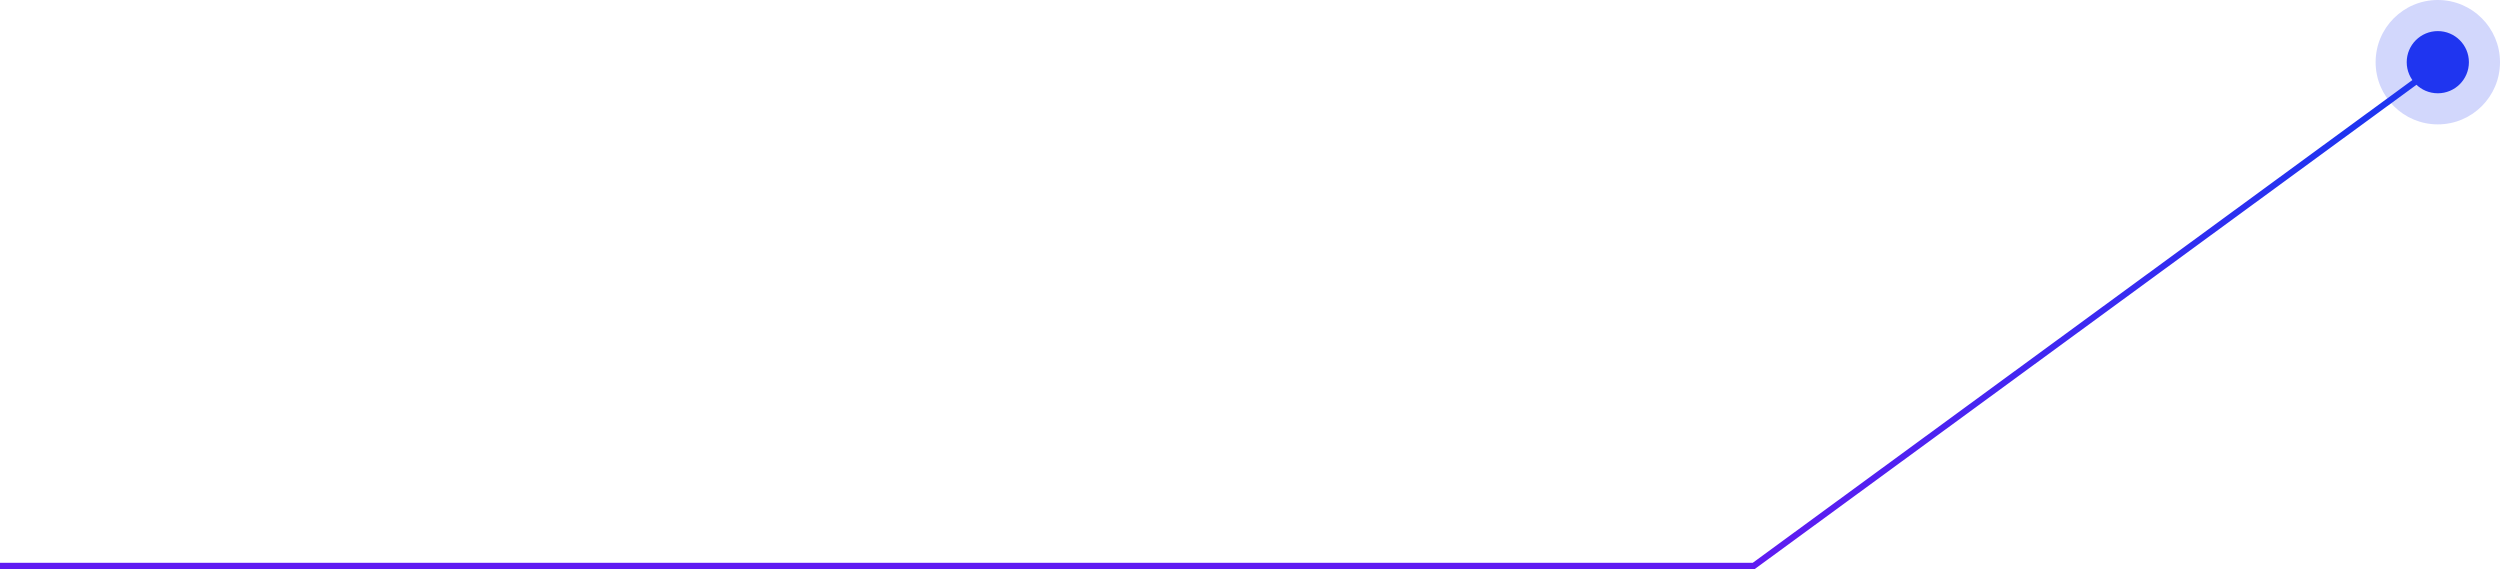
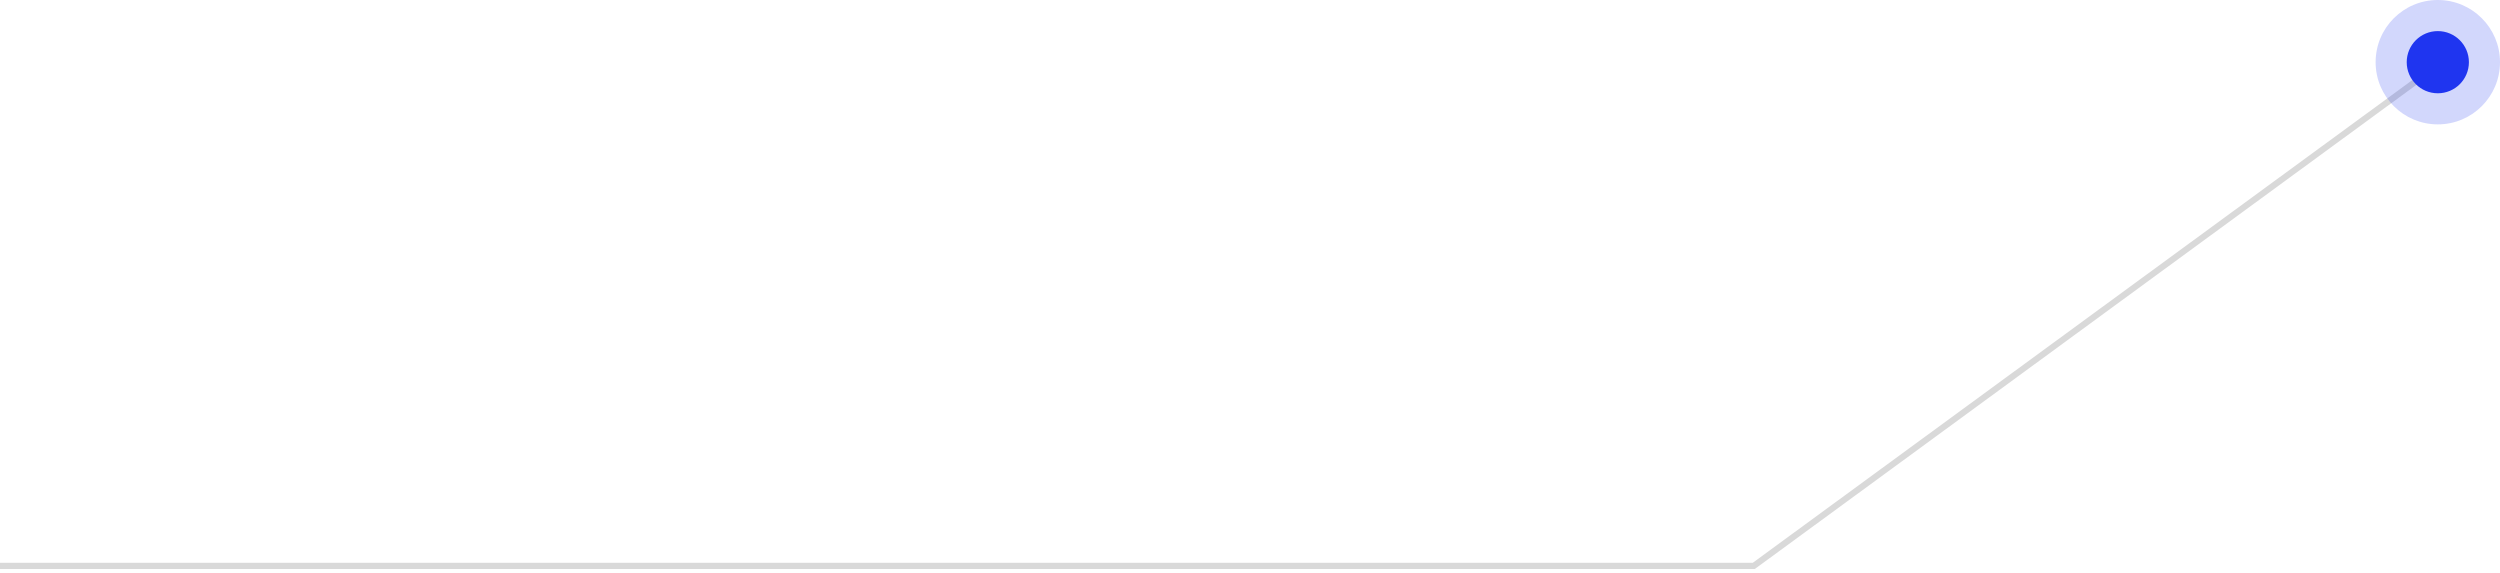
<svg xmlns="http://www.w3.org/2000/svg" width="402" height="92" viewBox="0 0 402 92" fill="none">
  <path d="M0 91H282L392 10.5" stroke="url(#paint0_linear_1299_670)" />
  <circle opacity="0.2" cx="392" cy="10" r="10" fill="#1F35F0" />
  <circle cx="392" cy="10" r="5" fill="#1F35F0" />
  <defs>
    <linearGradient id="paint0_linear_1299_670" x1="221.5" y1="20" x2="221.5" y2="112" gradientUnits="userSpaceOnUse">
-       <stop stop-color="#1F35F0">
-         <animate attributeName="stop-color" dur="20s" repeatCount="indefinite" values="#D9D9D9; #D9D9D9; #1F35F0; #1F35F0; #D9D9D9; #D9D9D9;" keytimes="0; 0.5; 0.51; 0.59; 0.6; 1" />
-       </stop>
-       <stop offset="1" stop-color="#7314F2">
-         <animate attributeName="stop-color" dur="20s" repeatCount="indefinite" values="#D9D9D9; #D9D9D9; #7314F2; #7314F2; #D9D9D9; #D9D9D9;" keytimes="0; 0.5; 0.51; 0.59; 0.6; 1" />
-       </stop>
+       <stop class="gradient" stop-color="#D9D9D9" />
+       <stop class="gradient" offset="1" stop-color="#D9D9D9" />
    </linearGradient>
+     <style>
+             .gradient {
+                 animation: 20s highlight infinite linear;
+             }
+ 
+             @keyframes highlight {
+                 0% {
+                     stop-color: #D9D9D9;
+                 }
+                 10% {
+                     stop-color: #D9D9D9;
+                 }
+                 15% {
+                     stop-color: #7314F2;
+                 }
+                 35% {
+                     stop-color: #7314F2;
+                 }
+                 40% {
+                     stop-color: #D9D9D9;
+                 }
+                 100% {
+                     stop-color: #D9D9D9;
+                 }
+             }
+         </style>
  </defs>
</svg>
